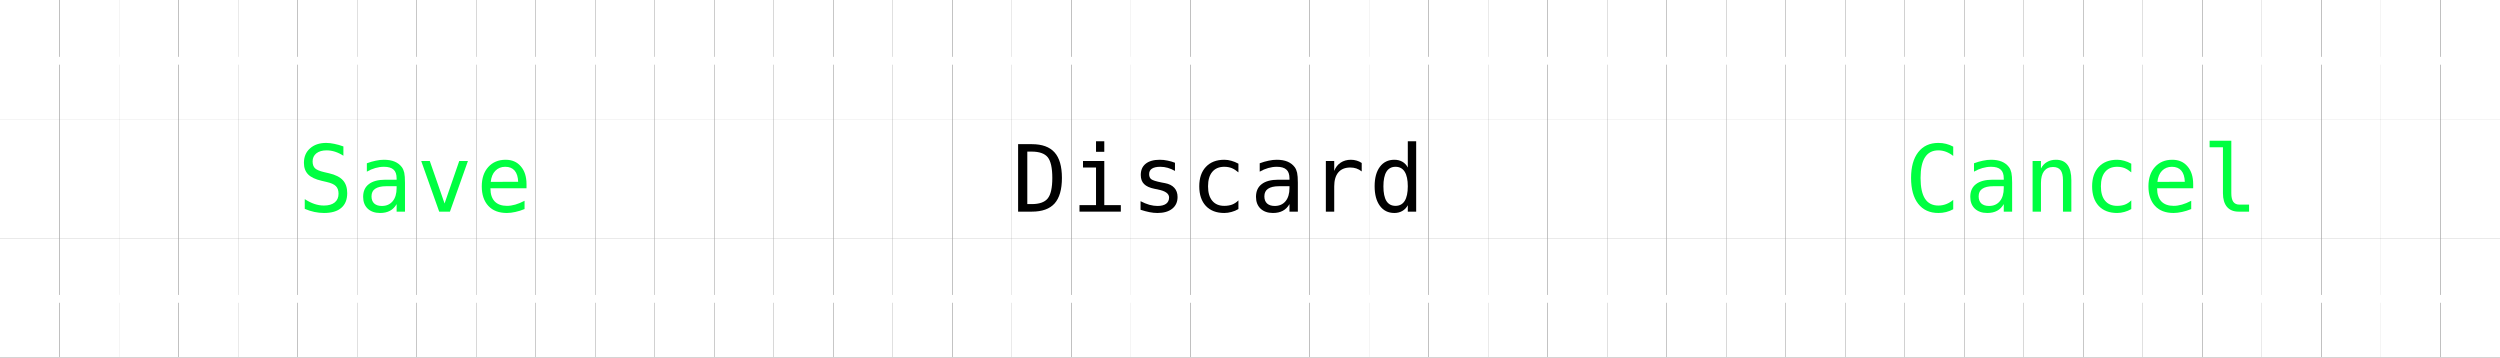
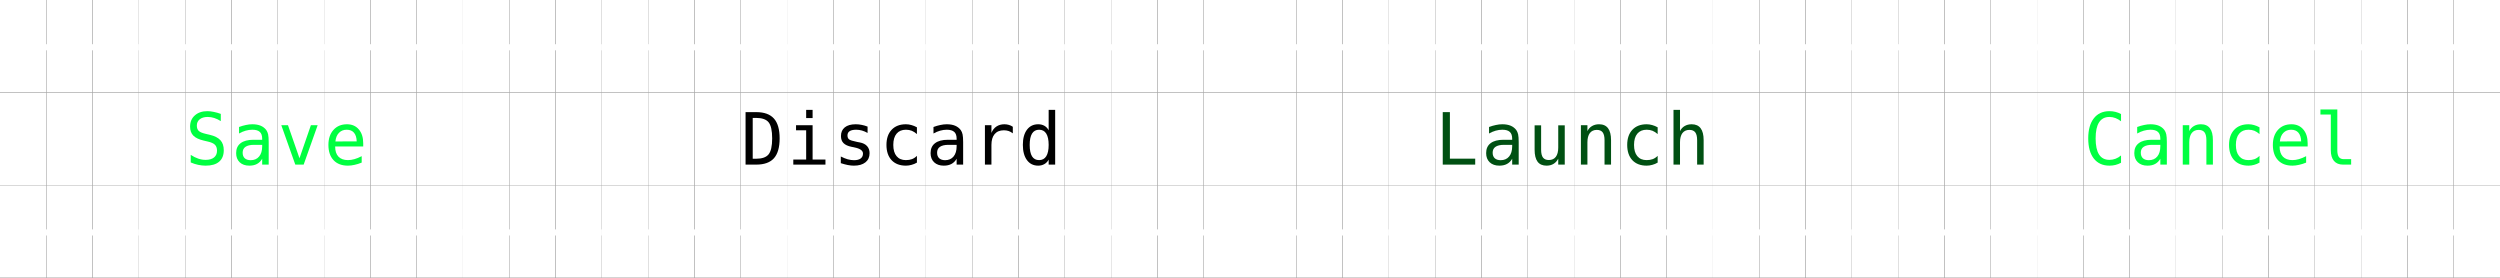
- <svg xmlns="http://www.w3.org/2000/svg" width="378" height="54" viewBox="0 0 378 54" role="img" aria-label="Button strip">
+ <svg xmlns="http://www.w3.org/2000/svg" width="486" height="54" viewBox="0 0 486 54" role="img" aria-label="Button strip" style="background:#000000">
  <rect width="100%" height="100%" fill="#000000" />
  <g font-family="ui-monospace, SFMono-Regular, Menlo, Consolas, monospace" font-size="14">
    <rect x="0" y="0" width="9" height="18" fill="#ffffff" />
    <text x="0" y="14" fill="#ffffff">┌</text>
    <rect x="9" y="0" width="9" height="18" fill="#ffffff" />
    <text x="9" y="14" fill="#ffffff">─</text>
    <rect x="18" y="0" width="9" height="18" fill="#ffffff" />
    <text x="18" y="14" fill="#ffffff">─</text>
    <rect x="27" y="0" width="9" height="18" fill="#ffffff" />
    <text x="27" y="14" fill="#ffffff">─</text>
    <rect x="36" y="0" width="9" height="18" fill="#ffffff" />
    <text x="36" y="14" fill="#ffffff">─</text>
    <rect x="45" y="0" width="9" height="18" fill="#ffffff" />
    <text x="45" y="14" fill="#ffffff">─</text>
    <rect x="54" y="0" width="9" height="18" fill="#ffffff" />
    <text x="54" y="14" fill="#ffffff">─</text>
    <rect x="63" y="0" width="9" height="18" fill="#ffffff" />
    <text x="63" y="14" fill="#ffffff">─</text>
    <rect x="72" y="0" width="9" height="18" fill="#ffffff" />
    <text x="72" y="14" fill="#ffffff">─</text>
    <rect x="81" y="0" width="9" height="18" fill="#ffffff" />
    <text x="81" y="14" fill="#ffffff">─</text>
    <rect x="90" y="0" width="9" height="18" fill="#ffffff" />
    <text x="90" y="14" fill="#ffffff">─</text>
    <rect x="99" y="0" width="9" height="18" fill="#ffffff" />
    <text x="99" y="14" fill="#ffffff">─</text>
    <rect x="108" y="0" width="9" height="18" fill="#ffffff" />
    <text x="108" y="14" fill="#ffffff">─</text>
    <rect x="117" y="0" width="9" height="18" fill="#ffffff" />
    <text x="117" y="14" fill="#ffffff">─</text>
    <rect x="126" y="0" width="9" height="18" fill="#ffffff" />
    <text x="126" y="14" fill="#ffffff">─</text>
    <rect x="135" y="0" width="9" height="18" fill="#ffffff" />
    <text x="135" y="14" fill="#ffffff">─</text>
    <rect x="144" y="0" width="9" height="18" fill="#ffffff" />
    <text x="144" y="14" fill="#ffffff">─</text>
    <rect x="153" y="0" width="9" height="18" fill="#ffffff" />
    <text x="153" y="14" fill="#ffffff">─</text>
    <rect x="162" y="0" width="9" height="18" fill="#ffffff" />
    <text x="162" y="14" fill="#ffffff">─</text>
    <rect x="171" y="0" width="9" height="18" fill="#ffffff" />
    <text x="171" y="14" fill="#ffffff">─</text>
    <rect x="180" y="0" width="9" height="18" fill="#ffffff" />
    <text x="180" y="14" fill="#ffffff">─</text>
    <rect x="189" y="0" width="9" height="18" fill="#ffffff" />
    <text x="189" y="14" fill="#ffffff">─</text>
    <rect x="198" y="0" width="9" height="18" fill="#ffffff" />
    <text x="198" y="14" fill="#ffffff">─</text>
    <rect x="207" y="0" width="9" height="18" fill="#ffffff" />
    <text x="207" y="14" fill="#ffffff">─</text>
    <rect x="216" y="0" width="9" height="18" fill="#ffffff" />
    <text x="216" y="14" fill="#ffffff">─</text>
    <rect x="225" y="0" width="9" height="18" fill="#ffffff" />
    <text x="225" y="14" fill="#ffffff">─</text>
    <rect x="234" y="0" width="9" height="18" fill="#ffffff" />
    <text x="234" y="14" fill="#ffffff">─</text>
    <rect x="243" y="0" width="9" height="18" fill="#ffffff" />
    <text x="243" y="14" fill="#ffffff">─</text>
    <rect x="252" y="0" width="9" height="18" fill="#ffffff" />
    <text x="252" y="14" fill="#ffffff">─</text>
    <rect x="261" y="0" width="9" height="18" fill="#ffffff" />
    <text x="261" y="14" fill="#ffffff">─</text>
    <rect x="270" y="0" width="9" height="18" fill="#ffffff" />
    <text x="270" y="14" fill="#ffffff">─</text>
    <rect x="279" y="0" width="9" height="18" fill="#ffffff" />
    <text x="279" y="14" fill="#ffffff">─</text>
    <rect x="288" y="0" width="9" height="18" fill="#ffffff" />
    <text x="288" y="14" fill="#ffffff">─</text>
    <rect x="297" y="0" width="9" height="18" fill="#ffffff" />
    <text x="297" y="14" fill="#ffffff">─</text>
    <rect x="306" y="0" width="9" height="18" fill="#ffffff" />
    <text x="306" y="14" fill="#ffffff">─</text>
    <rect x="315" y="0" width="9" height="18" fill="#ffffff" />
    <text x="315" y="14" fill="#ffffff">─</text>
    <rect x="324" y="0" width="9" height="18" fill="#ffffff" />
    <text x="324" y="14" fill="#ffffff">─</text>
    <rect x="333" y="0" width="9" height="18" fill="#ffffff" />
    <text x="333" y="14" fill="#ffffff">─</text>
    <rect x="342" y="0" width="9" height="18" fill="#ffffff" />
    <text x="342" y="14" fill="#ffffff">─</text>
    <rect x="351" y="0" width="9" height="18" fill="#ffffff" />
    <text x="351" y="14" fill="#ffffff">─</text>
    <rect x="360" y="0" width="9" height="18" fill="#ffffff" />
    <text x="360" y="14" fill="#ffffff">─</text>
    <rect x="369" y="0" width="9" height="18" fill="#ffffff" />
-     <text x="369" y="14" fill="#ffffff">┐</text>
+     <text x="369" y="14" fill="#ffffff">─</text>
+     <rect x="378" y="0" width="9" height="18" fill="#ffffff" />
+     <text x="378" y="14" fill="#ffffff">─</text>
+     <rect x="387" y="0" width="9" height="18" fill="#ffffff" />
+     <text x="387" y="14" fill="#ffffff">─</text>
+     <rect x="396" y="0" width="9" height="18" fill="#ffffff" />
+     <text x="396" y="14" fill="#ffffff">─</text>
+     <rect x="405" y="0" width="9" height="18" fill="#ffffff" />
+     <text x="405" y="14" fill="#ffffff">─</text>
+     <rect x="414" y="0" width="9" height="18" fill="#ffffff" />
+     <text x="414" y="14" fill="#ffffff">─</text>
+     <rect x="423" y="0" width="9" height="18" fill="#ffffff" />
+     <text x="423" y="14" fill="#ffffff">─</text>
+     <rect x="432" y="0" width="9" height="18" fill="#ffffff" />
+     <text x="432" y="14" fill="#ffffff">─</text>
+     <rect x="441" y="0" width="9" height="18" fill="#ffffff" />
+     <text x="441" y="14" fill="#ffffff">─</text>
+     <rect x="450" y="0" width="9" height="18" fill="#ffffff" />
+     <text x="450" y="14" fill="#ffffff">─</text>
+     <rect x="459" y="0" width="9" height="18" fill="#ffffff" />
+     <text x="459" y="14" fill="#ffffff">─</text>
+     <rect x="468" y="0" width="9" height="18" fill="#ffffff" />
+     <text x="468" y="14" fill="#ffffff">─</text>
+     <rect x="477" y="0" width="9" height="18" fill="#ffffff" />
+     <text x="477" y="14" fill="#ffffff">┐</text>
    <rect x="0" y="18" width="9" height="18" fill="#ffffff" />
    <text x="0" y="32" fill="#ffffff">│</text>
    <rect x="9" y="18" width="9" height="18" fill="#ffffff" />
    <rect x="18" y="18" width="9" height="18" fill="#ffffff" />
    <rect x="27" y="18" width="9" height="18" fill="#ffffff" />
    <rect x="36" y="18" width="9" height="18" fill="#ffffff" />
+     <text x="36" y="32" fill="#00ff41">S</text>
    <rect x="45" y="18" width="9" height="18" fill="#ffffff" />
-     <text x="45" y="32" fill="#00ff41">S</text>
+     <text x="45" y="32" fill="#00ff41">a</text>
    <rect x="54" y="18" width="9" height="18" fill="#ffffff" />
-     <text x="54" y="32" fill="#00ff41">a</text>
+     <text x="54" y="32" fill="#00ff41">v</text>
    <rect x="63" y="18" width="9" height="18" fill="#ffffff" />
-     <text x="63" y="32" fill="#00ff41">v</text>
+     <text x="63" y="32" fill="#00ff41">e</text>
    <rect x="72" y="18" width="9" height="18" fill="#ffffff" />
-     <text x="72" y="32" fill="#00ff41">e</text>
    <rect x="81" y="18" width="9" height="18" fill="#ffffff" />
    <rect x="90" y="18" width="9" height="18" fill="#ffffff" />
    <rect x="99" y="18" width="9" height="18" fill="#ffffff" />
    <rect x="108" y="18" width="9" height="18" fill="#ffffff" />
    <rect x="117" y="18" width="9" height="18" fill="#ffffff" />
    <rect x="126" y="18" width="9" height="18" fill="#ffffff" />
    <rect x="135" y="18" width="9" height="18" fill="#ffffff" />
    <rect x="144" y="18" width="9" height="18" fill="#ffffff" />
+     <text x="144" y="32" fill="#000000">D</text>
    <rect x="153" y="18" width="9" height="18" fill="#ffffff" />
-     <text x="153" y="32" fill="#000000">D</text>
+     <text x="153" y="32" fill="#000000">i</text>
    <rect x="162" y="18" width="9" height="18" fill="#ffffff" />
-     <text x="162" y="32" fill="#000000">i</text>
+     <text x="162" y="32" fill="#000000">s</text>
    <rect x="171" y="18" width="9" height="18" fill="#ffffff" />
-     <text x="171" y="32" fill="#000000">s</text>
+     <text x="171" y="32" fill="#000000">c</text>
    <rect x="180" y="18" width="9" height="18" fill="#ffffff" />
-     <text x="180" y="32" fill="#000000">c</text>
+     <text x="180" y="32" fill="#000000">a</text>
    <rect x="189" y="18" width="9" height="18" fill="#ffffff" />
-     <text x="189" y="32" fill="#000000">a</text>
+     <text x="189" y="32" fill="#000000">r</text>
    <rect x="198" y="18" width="9" height="18" fill="#ffffff" />
-     <text x="198" y="32" fill="#000000">r</text>
+     <text x="198" y="32" fill="#000000">d</text>
    <rect x="207" y="18" width="9" height="18" fill="#ffffff" />
-     <text x="207" y="32" fill="#000000">d</text>
    <rect x="216" y="18" width="9" height="18" fill="#ffffff" />
    <rect x="225" y="18" width="9" height="18" fill="#ffffff" />
    <rect x="234" y="18" width="9" height="18" fill="#ffffff" />
    <rect x="243" y="18" width="9" height="18" fill="#ffffff" />
    <rect x="252" y="18" width="9" height="18" fill="#ffffff" />
    <rect x="261" y="18" width="9" height="18" fill="#ffffff" />
    <rect x="270" y="18" width="9" height="18" fill="#ffffff" />
    <rect x="279" y="18" width="9" height="18" fill="#ffffff" />
+     <text x="279" y="32" fill="#005012">L</text>
    <rect x="288" y="18" width="9" height="18" fill="#ffffff" />
-     <text x="288" y="32" fill="#00ff41">C</text>
+     <text x="288" y="32" fill="#005012">a</text>
    <rect x="297" y="18" width="9" height="18" fill="#ffffff" />
-     <text x="297" y="32" fill="#00ff41">a</text>
+     <text x="297" y="32" fill="#005012">u</text>
    <rect x="306" y="18" width="9" height="18" fill="#ffffff" />
-     <text x="306" y="32" fill="#00ff41">n</text>
+     <text x="306" y="32" fill="#005012">n</text>
    <rect x="315" y="18" width="9" height="18" fill="#ffffff" />
-     <text x="315" y="32" fill="#00ff41">c</text>
+     <text x="315" y="32" fill="#005012">c</text>
    <rect x="324" y="18" width="9" height="18" fill="#ffffff" />
-     <text x="324" y="32" fill="#00ff41">e</text>
+     <text x="324" y="32" fill="#005012">h</text>
    <rect x="333" y="18" width="9" height="18" fill="#ffffff" />
-     <text x="333" y="32" fill="#00ff41">l</text>
    <rect x="342" y="18" width="9" height="18" fill="#ffffff" />
    <rect x="351" y="18" width="9" height="18" fill="#ffffff" />
    <rect x="360" y="18" width="9" height="18" fill="#ffffff" />
    <rect x="369" y="18" width="9" height="18" fill="#ffffff" />
-     <text x="369" y="32" fill="#ffffff">│</text>
+     <rect x="378" y="18" width="9" height="18" fill="#ffffff" />
+     <rect x="387" y="18" width="9" height="18" fill="#ffffff" />
+     <rect x="396" y="18" width="9" height="18" fill="#ffffff" />
+     <rect x="405" y="18" width="9" height="18" fill="#ffffff" />
+     <text x="405" y="32" fill="#00ff41">C</text>
+     <rect x="414" y="18" width="9" height="18" fill="#ffffff" />
+     <text x="414" y="32" fill="#00ff41">a</text>
+     <rect x="423" y="18" width="9" height="18" fill="#ffffff" />
+     <text x="423" y="32" fill="#00ff41">n</text>
+     <rect x="432" y="18" width="9" height="18" fill="#ffffff" />
+     <text x="432" y="32" fill="#00ff41">c</text>
+     <rect x="441" y="18" width="9" height="18" fill="#ffffff" />
+     <text x="441" y="32" fill="#00ff41">e</text>
+     <rect x="450" y="18" width="9" height="18" fill="#ffffff" />
+     <text x="450" y="32" fill="#00ff41">l</text>
+     <rect x="459" y="18" width="9" height="18" fill="#ffffff" />
+     <rect x="468" y="18" width="9" height="18" fill="#ffffff" />
+     <rect x="477" y="18" width="9" height="18" fill="#ffffff" />
+     <text x="477" y="32" fill="#ffffff">│</text>
    <rect x="0" y="36" width="9" height="18" fill="#ffffff" />
    <text x="0" y="50" fill="#ffffff">└</text>
    <rect x="9" y="36" width="9" height="18" fill="#ffffff" />
    <text x="9" y="50" fill="#ffffff">─</text>
    <rect x="18" y="36" width="9" height="18" fill="#ffffff" />
    <text x="18" y="50" fill="#ffffff">─</text>
    <rect x="27" y="36" width="9" height="18" fill="#ffffff" />
    <text x="27" y="50" fill="#ffffff">─</text>
    <rect x="36" y="36" width="9" height="18" fill="#ffffff" />
    <text x="36" y="50" fill="#ffffff">─</text>
    <rect x="45" y="36" width="9" height="18" fill="#ffffff" />
    <text x="45" y="50" fill="#ffffff">─</text>
    <rect x="54" y="36" width="9" height="18" fill="#ffffff" />
    <text x="54" y="50" fill="#ffffff">─</text>
    <rect x="63" y="36" width="9" height="18" fill="#ffffff" />
    <text x="63" y="50" fill="#ffffff">─</text>
    <rect x="72" y="36" width="9" height="18" fill="#ffffff" />
    <text x="72" y="50" fill="#ffffff">─</text>
    <rect x="81" y="36" width="9" height="18" fill="#ffffff" />
    <text x="81" y="50" fill="#ffffff">─</text>
    <rect x="90" y="36" width="9" height="18" fill="#ffffff" />
    <text x="90" y="50" fill="#ffffff">─</text>
    <rect x="99" y="36" width="9" height="18" fill="#ffffff" />
    <text x="99" y="50" fill="#ffffff">─</text>
    <rect x="108" y="36" width="9" height="18" fill="#ffffff" />
    <text x="108" y="50" fill="#ffffff">─</text>
    <rect x="117" y="36" width="9" height="18" fill="#ffffff" />
    <text x="117" y="50" fill="#ffffff">─</text>
    <rect x="126" y="36" width="9" height="18" fill="#ffffff" />
    <text x="126" y="50" fill="#ffffff">─</text>
    <rect x="135" y="36" width="9" height="18" fill="#ffffff" />
    <text x="135" y="50" fill="#ffffff">─</text>
    <rect x="144" y="36" width="9" height="18" fill="#ffffff" />
    <text x="144" y="50" fill="#ffffff">─</text>
    <rect x="153" y="36" width="9" height="18" fill="#ffffff" />
    <text x="153" y="50" fill="#ffffff">─</text>
    <rect x="162" y="36" width="9" height="18" fill="#ffffff" />
    <text x="162" y="50" fill="#ffffff">─</text>
    <rect x="171" y="36" width="9" height="18" fill="#ffffff" />
    <text x="171" y="50" fill="#ffffff">─</text>
    <rect x="180" y="36" width="9" height="18" fill="#ffffff" />
    <text x="180" y="50" fill="#ffffff">─</text>
    <rect x="189" y="36" width="9" height="18" fill="#ffffff" />
    <text x="189" y="50" fill="#ffffff">─</text>
    <rect x="198" y="36" width="9" height="18" fill="#ffffff" />
    <text x="198" y="50" fill="#ffffff">─</text>
    <rect x="207" y="36" width="9" height="18" fill="#ffffff" />
    <text x="207" y="50" fill="#ffffff">─</text>
    <rect x="216" y="36" width="9" height="18" fill="#ffffff" />
    <text x="216" y="50" fill="#ffffff">─</text>
    <rect x="225" y="36" width="9" height="18" fill="#ffffff" />
    <text x="225" y="50" fill="#ffffff">─</text>
    <rect x="234" y="36" width="9" height="18" fill="#ffffff" />
    <text x="234" y="50" fill="#ffffff">─</text>
    <rect x="243" y="36" width="9" height="18" fill="#ffffff" />
    <text x="243" y="50" fill="#ffffff">─</text>
    <rect x="252" y="36" width="9" height="18" fill="#ffffff" />
    <text x="252" y="50" fill="#ffffff">─</text>
    <rect x="261" y="36" width="9" height="18" fill="#ffffff" />
    <text x="261" y="50" fill="#ffffff">─</text>
    <rect x="270" y="36" width="9" height="18" fill="#ffffff" />
    <text x="270" y="50" fill="#ffffff">─</text>
    <rect x="279" y="36" width="9" height="18" fill="#ffffff" />
    <text x="279" y="50" fill="#ffffff">─</text>
    <rect x="288" y="36" width="9" height="18" fill="#ffffff" />
    <text x="288" y="50" fill="#ffffff">─</text>
    <rect x="297" y="36" width="9" height="18" fill="#ffffff" />
    <text x="297" y="50" fill="#ffffff">─</text>
    <rect x="306" y="36" width="9" height="18" fill="#ffffff" />
    <text x="306" y="50" fill="#ffffff">─</text>
    <rect x="315" y="36" width="9" height="18" fill="#ffffff" />
    <text x="315" y="50" fill="#ffffff">─</text>
    <rect x="324" y="36" width="9" height="18" fill="#ffffff" />
    <text x="324" y="50" fill="#ffffff">─</text>
    <rect x="333" y="36" width="9" height="18" fill="#ffffff" />
    <text x="333" y="50" fill="#ffffff">─</text>
    <rect x="342" y="36" width="9" height="18" fill="#ffffff" />
    <text x="342" y="50" fill="#ffffff">─</text>
    <rect x="351" y="36" width="9" height="18" fill="#ffffff" />
    <text x="351" y="50" fill="#ffffff">─</text>
    <rect x="360" y="36" width="9" height="18" fill="#ffffff" />
    <text x="360" y="50" fill="#ffffff">─</text>
    <rect x="369" y="36" width="9" height="18" fill="#ffffff" />
-     <text x="369" y="50" fill="#ffffff">┘</text>
+     <text x="369" y="50" fill="#ffffff">─</text>
+     <rect x="378" y="36" width="9" height="18" fill="#ffffff" />
+     <text x="378" y="50" fill="#ffffff">─</text>
+     <rect x="387" y="36" width="9" height="18" fill="#ffffff" />
+     <text x="387" y="50" fill="#ffffff">─</text>
+     <rect x="396" y="36" width="9" height="18" fill="#ffffff" />
+     <text x="396" y="50" fill="#ffffff">─</text>
+     <rect x="405" y="36" width="9" height="18" fill="#ffffff" />
+     <text x="405" y="50" fill="#ffffff">─</text>
+     <rect x="414" y="36" width="9" height="18" fill="#ffffff" />
+     <text x="414" y="50" fill="#ffffff">─</text>
+     <rect x="423" y="36" width="9" height="18" fill="#ffffff" />
+     <text x="423" y="50" fill="#ffffff">─</text>
+     <rect x="432" y="36" width="9" height="18" fill="#ffffff" />
+     <text x="432" y="50" fill="#ffffff">─</text>
+     <rect x="441" y="36" width="9" height="18" fill="#ffffff" />
+     <text x="441" y="50" fill="#ffffff">─</text>
+     <rect x="450" y="36" width="9" height="18" fill="#ffffff" />
+     <text x="450" y="50" fill="#ffffff">─</text>
+     <rect x="459" y="36" width="9" height="18" fill="#ffffff" />
+     <text x="459" y="50" fill="#ffffff">─</text>
+     <rect x="468" y="36" width="9" height="18" fill="#ffffff" />
+     <text x="468" y="50" fill="#ffffff">─</text>
+     <rect x="477" y="36" width="9" height="18" fill="#ffffff" />
+     <text x="477" y="50" fill="#ffffff">┘</text>
  </g>
</svg>
